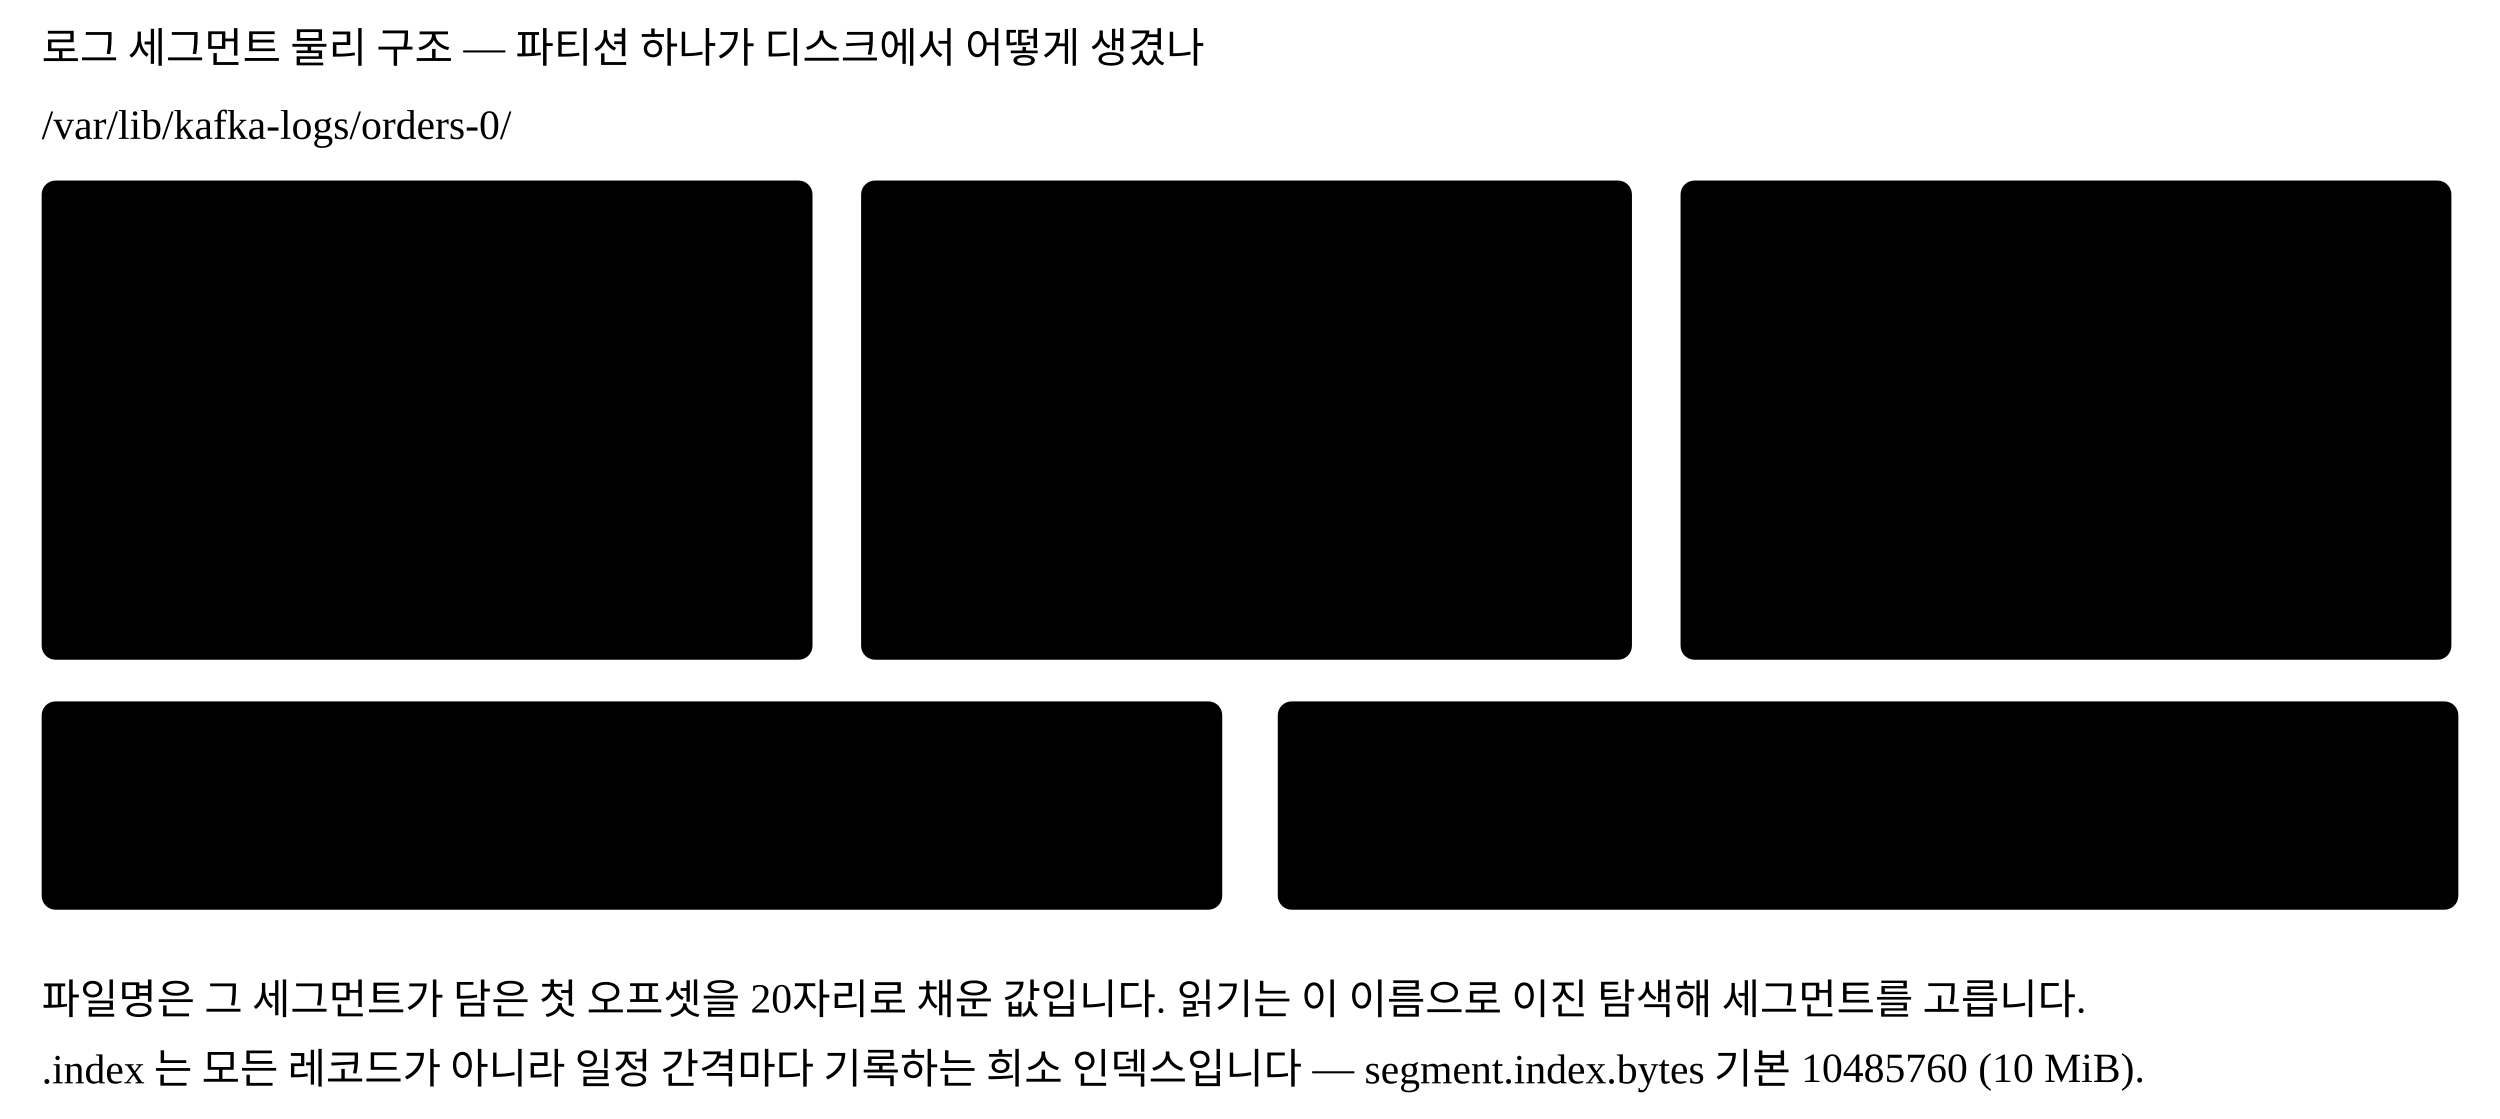
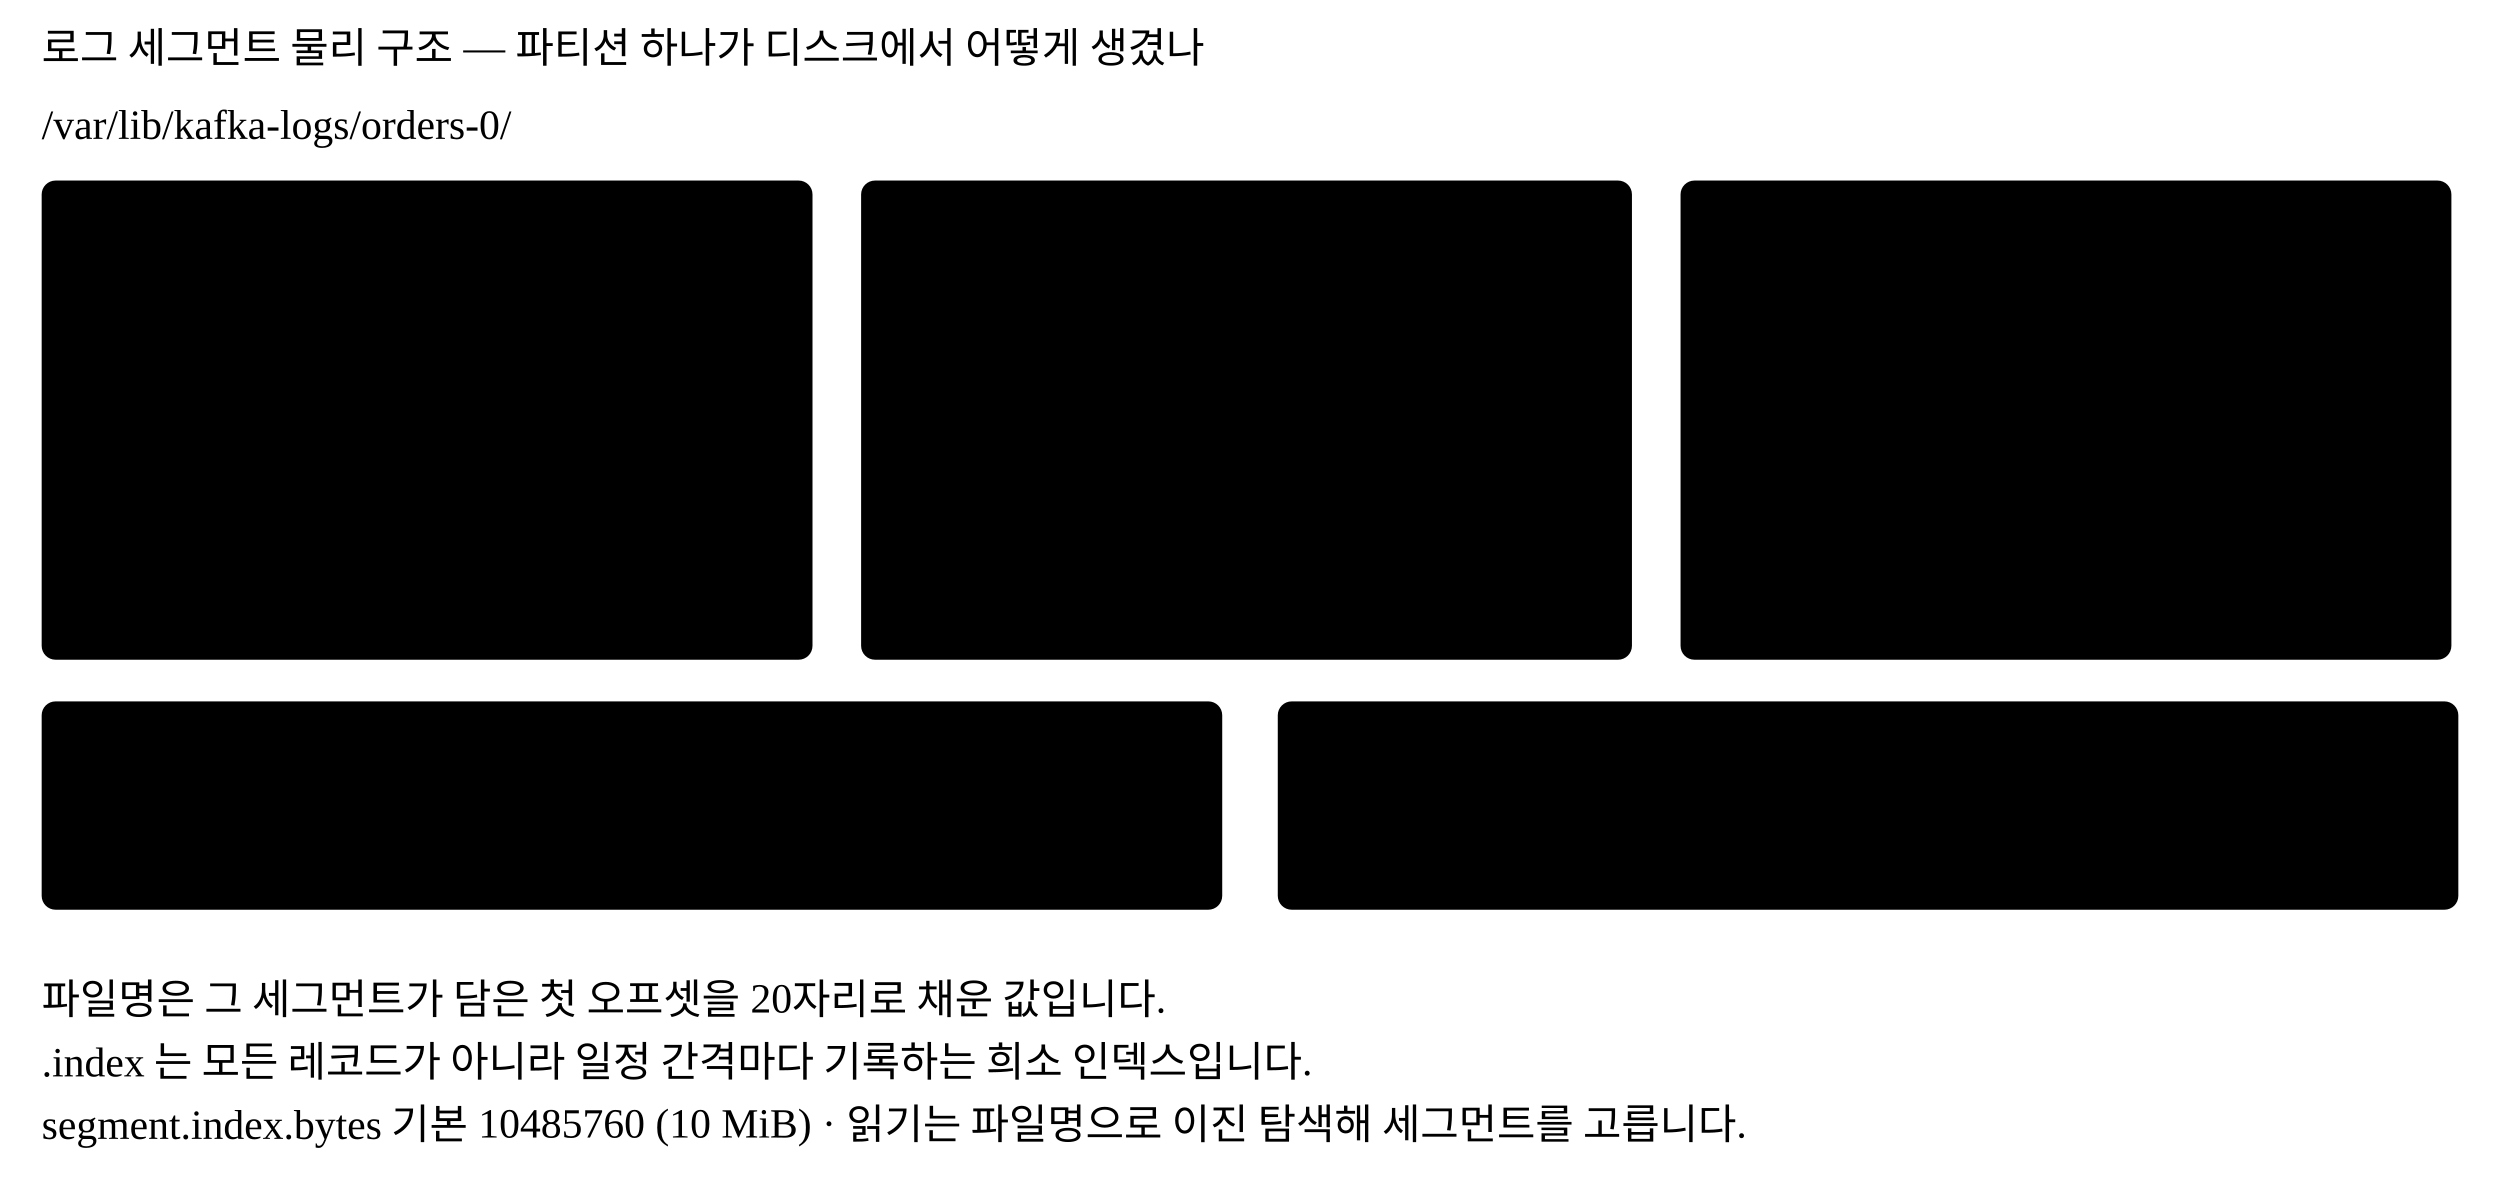
- <svg viewBox="0 0 720 322" role="img" class="kg-diagram" aria-labelledby="d060-title d060-desc" preserveAspectRatio="xMidYMid meet">
+ <svg viewBox="0 0 720 340" role="img" class="kg-diagram" aria-labelledby="d060-title d060-desc" preserveAspectRatio="xMidYMid meet">
  <text x="12" y="18" class="dg-fs-md dg-bold">로그 세그먼트 물리 구조 — 파티션 하나가 디스크에서 어떻게 생겼나</text>
  <text x="12" y="40" class="dg-fs-sm dg-mono">/var/lib/kafka-logs/orders-0/</text>
  <g data-dg="segment-0">
    <rect class="dg-node" x="12" y="52" width="222" height="138" rx="4" />
    <text class="dg-fs-sm dg-mono dg-bold" x="22" y="72">00000000000000000000</text>
    <text class="dg-fs-sm dg-muted" x="22" y="89">오프셋 0 ~ 9131</text>
    <line class="dg-grid" x1="22" y1="96" x2="224" y2="96" />
    <text class="dg-fs-sm dg-mono" x="22" y="114">.log</text>
    <text class="dg-fs-sm dg-muted" x="120" y="114">레코드 배치</text>
    <text class="dg-fs-sm dg-mono" x="22" y="132">.index</text>
    <text class="dg-fs-sm dg-muted" x="120" y="132">오프셋 → 위치</text>
    <text class="dg-fs-sm dg-mono" x="22" y="150">.timeindex</text>
    <text class="dg-fs-sm dg-muted" x="120" y="150">시각 → 오프셋</text>
    <rect class="dg-node dg-node--muted" x="22" y="162" width="94" height="20" rx="3" />
    <text class="dg-fs-sm dg-bold" x="69" y="176" text-anchor="middle">봉인 · 읽기전용</text>
  </g>
  <g data-dg="segment-1">
    <rect class="dg-node" x="248" y="52" width="222" height="138" rx="4" />
    <text class="dg-fs-sm dg-mono dg-bold" x="258" y="72">00000000000000009132</text>
    <text class="dg-fs-sm dg-muted" x="258" y="89">오프셋 9132 ~ 18263</text>
    <line class="dg-grid" x1="258" y1="96" x2="460" y2="96" />
    <text class="dg-fs-sm dg-mono" x="258" y="114">.log</text>
    <text class="dg-fs-sm dg-mono" x="258" y="132">.index</text>
    <text class="dg-fs-sm dg-mono" x="258" y="150">.timeindex</text>
    <text class="dg-fs-sm dg-mono dg-muted" x="356" y="114">.txnindex</text>
    <text class="dg-fs-sm dg-mono dg-muted" x="356" y="132">.snapshot</text>
    <text class="dg-fs-sm dg-muted" x="356" y="150">필요할 때만</text>
    <rect class="dg-node dg-node--muted" x="258" y="162" width="94" height="20" rx="3" />
    <text class="dg-fs-sm dg-bold" x="305" y="176" text-anchor="middle">봉인 · 읽기전용</text>
  </g>
  <g data-dg="segment-active">
    <rect class="dg-node dg-node--accent" x="484" y="52" width="222" height="138" rx="4" />
    <text class="dg-fs-sm dg-mono dg-bold" x="494" y="72">00000000000000018264</text>
    <text class="dg-fs-sm" x="494" y="89">오프셋 18264 ~ (증가 중)</text>
    <line class="dg-grid" x1="494" y1="96" x2="696" y2="96" />
    <text class="dg-fs-sm dg-mono" x="494" y="114">.log</text>
    <text class="dg-fs-sm dg-bold" x="592" y="114">← 여기에만 append</text>
    <text class="dg-fs-sm dg-mono" x="494" y="132">.index</text>
    <text class="dg-fs-sm dg-mono" x="494" y="150">.timeindex</text>
    <rect class="dg-node dg-node--accent" x="494" y="162" width="130" height="20" rx="3" />
    <text class="dg-fs-sm dg-bold" x="559" y="176" text-anchor="middle">활성 세그먼트 · 쓰기중</text>
  </g>
  <rect class="dg-node dg-node--alt" x="12" y="202" width="340" height="60" rx="4" />
  <text class="dg-fs-sm dg-bold" x="22" y="220">새 세그먼트로 롤되는 조건 (둘 중 먼저)</text>
  <text class="dg-fs-sm dg-mono" x="22" y="238">segment.bytes</text>
  <text class="dg-fs-sm" x="150" y="238">기본 1073741824 (1 GiB)</text>
  <text class="dg-fs-sm dg-mono" x="22" y="256">segment.ms</text>
  <text class="dg-fs-sm" x="150" y="256">기본 604800000 (7일)</text>
  <rect class="dg-node dg-node--warn" x="368" y="202" width="340" height="60" rx="4" />
  <text class="dg-fs-sm dg-bold" x="378" y="220">활성 세그먼트는 예외입니다</text>
  <text class="dg-fs-sm" x="378" y="238">리텐션 삭제 대상이 아닙니다 <tspan class="dg-muted">(D-061)</tspan>
  </text>
  <text class="dg-fs-sm" x="378" y="256">컴팩션 대상도 아닙니다 <tspan class="dg-muted">(D-062)</tspan>
  </text>
  <line class="dg-grid" x1="12" y1="274" x2="708" y2="274" />
-   <text class="dg-fs-sm" x="12" y="292">파일명은 그 세그먼트가 담은 <tspan class="dg-bold">첫 오프셋</tspan>을 20자리로 채운 값입니다. 읽기는 이 이름으로 이진 탐색해 세그먼트를 고릅니다.</text>
-   <text class="dg-fs-sm dg-muted" x="12" y="312">
-     <tspan class="dg-mono">.index</tspan> 는 모든 레코드가 아니라 일정 간격마다 기록하는 <tspan class="dg-bold">희소 인덱스</tspan>입니다 — <tspan class="dg-mono">segment.index.bytes</tspan> 기본 10485760 (10 MiB).</text>
+   <text class="dg-fs-sm" x="12" y="292">파일명은 그 세그먼트가 담은 <tspan class="dg-bold">첫 오프셋</tspan>을 20자리로 채운 값입니다.</text>
+   <text class="dg-fs-sm dg-muted" x="12" y="310">
+     <tspan class="dg-mono">.index</tspan> 는 모든 레코드가 아니라 일정 간격마다 기록하는 <tspan class="dg-bold">희소 인덱스</tspan>입니다.</text>
+   <text class="dg-fs-sm dg-muted" x="12" y="328">
+     <tspan class="dg-mono">segment.index.bytes</tspan> 기본 10485760 (10 MiB) · 읽기는 파일명으로 이진 탐색해 세그먼트를 고릅니다.</text>
</svg>
